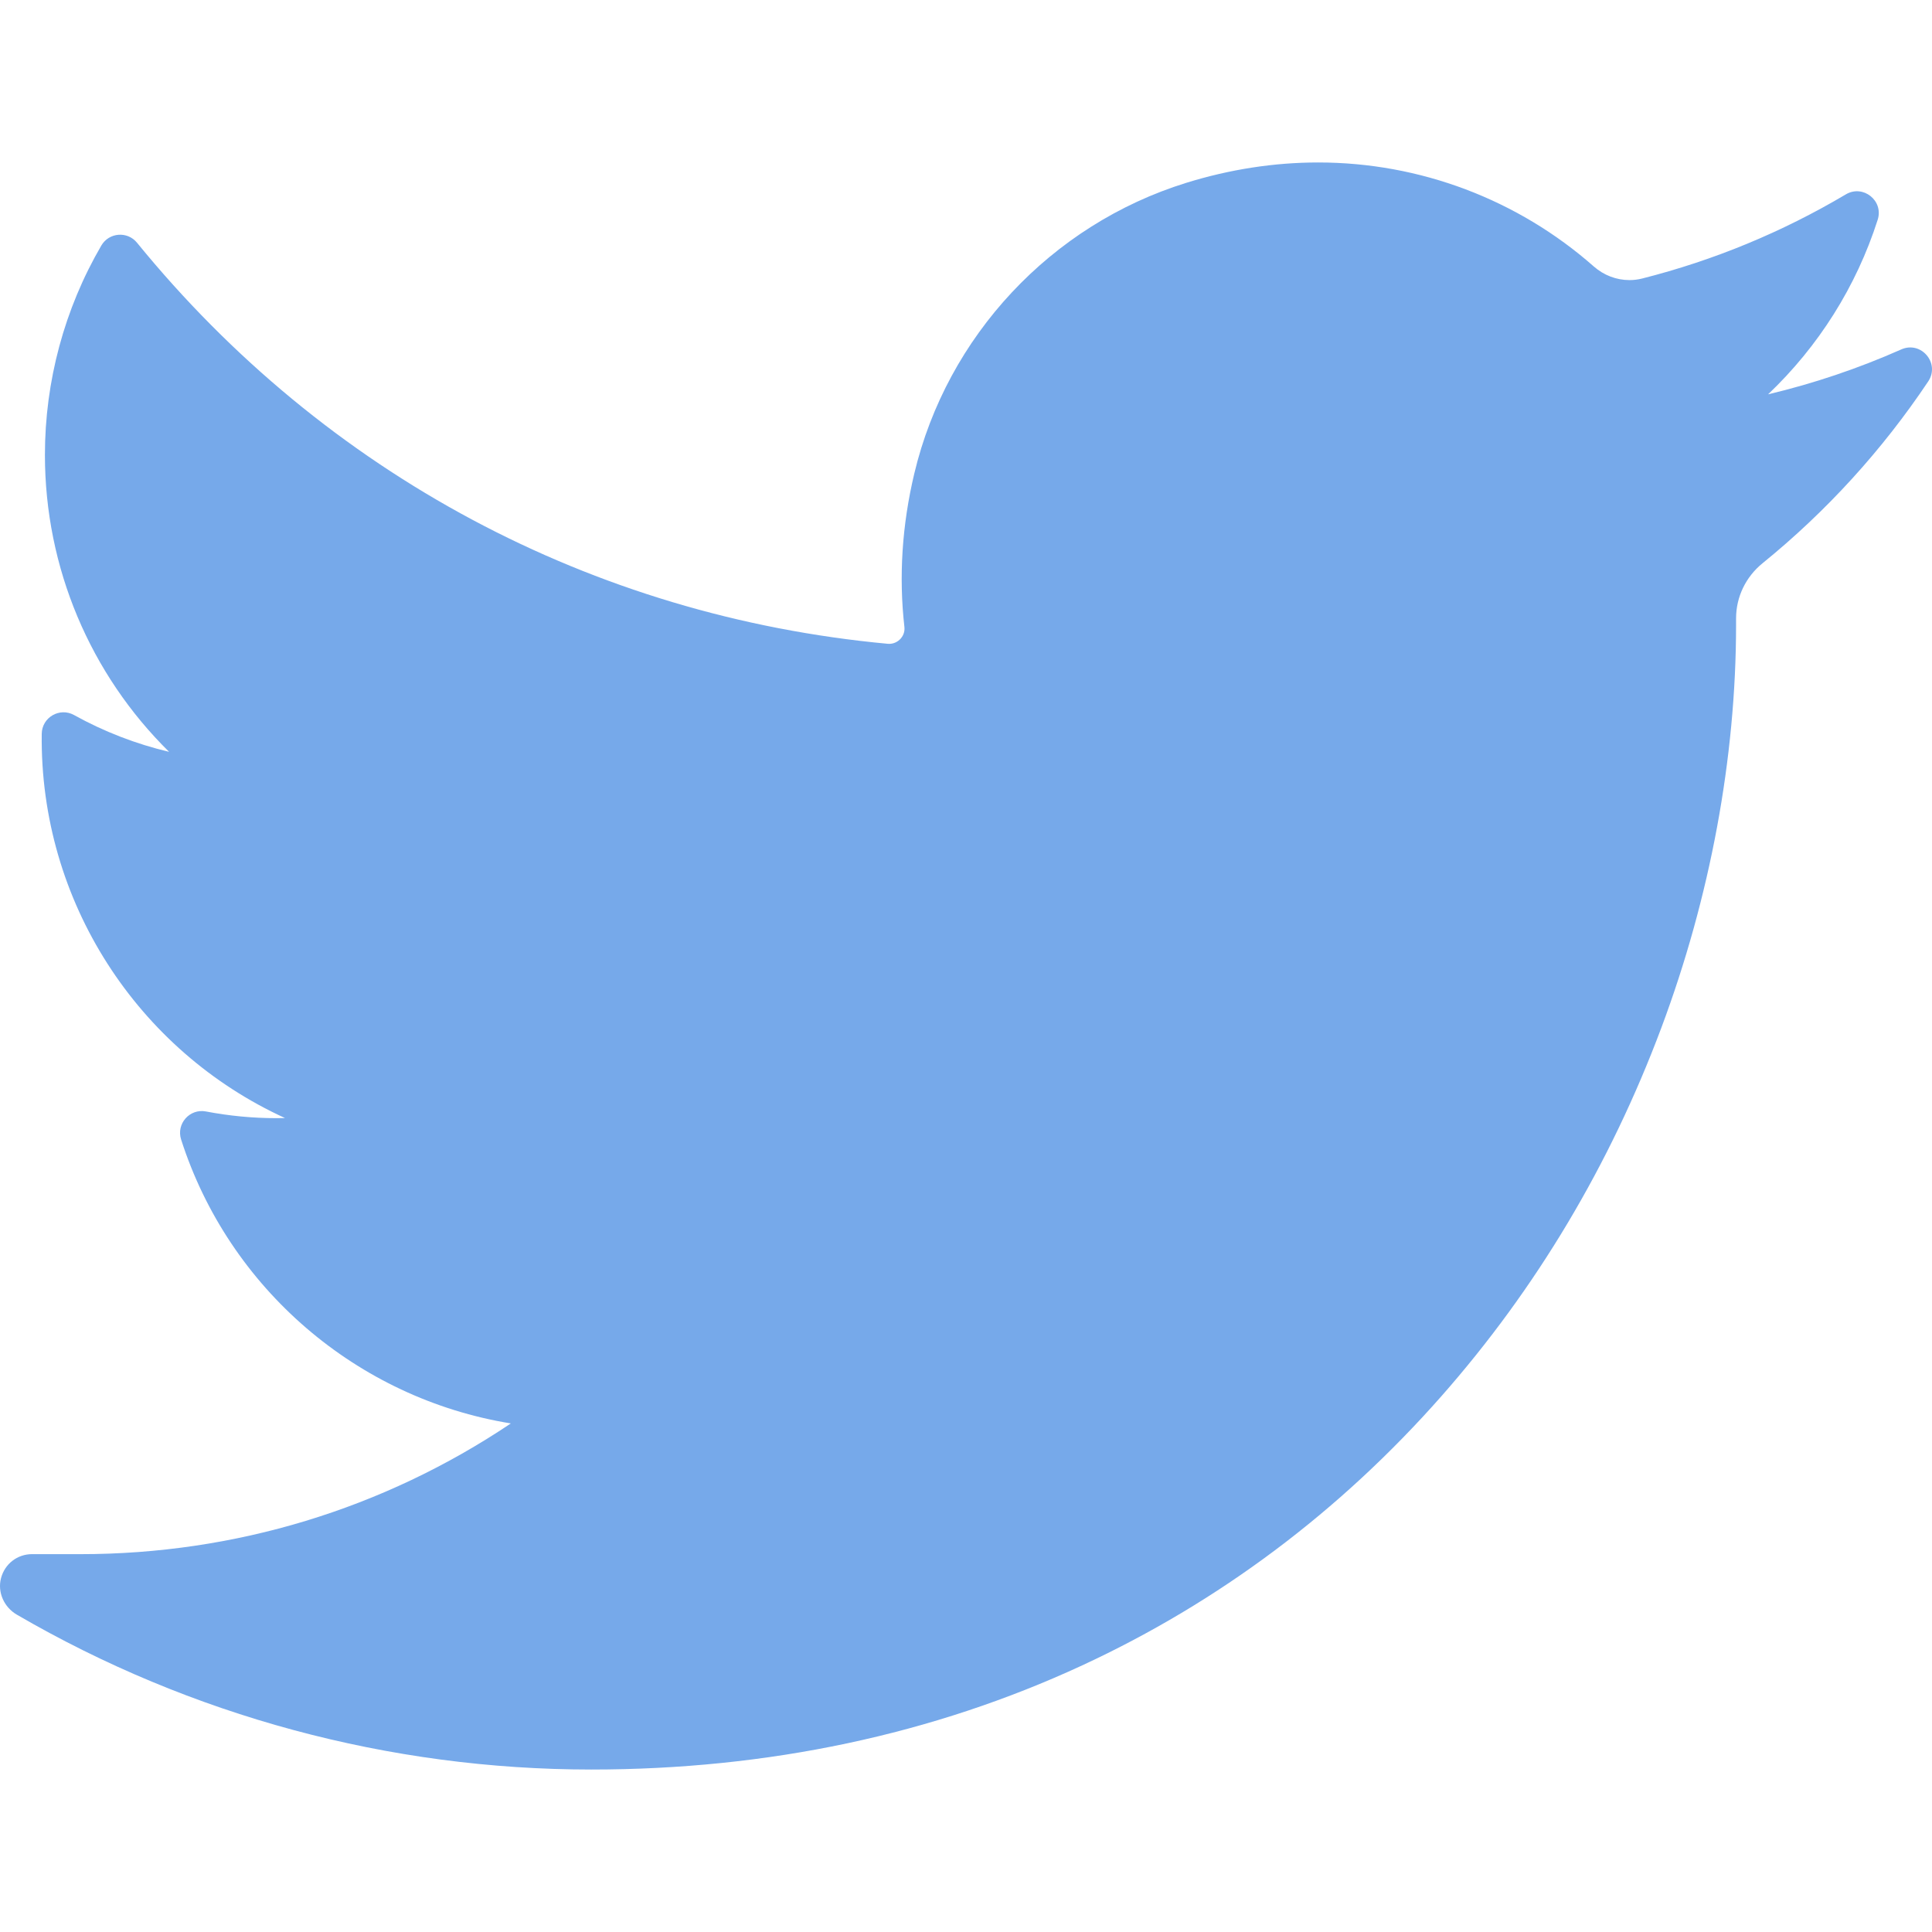
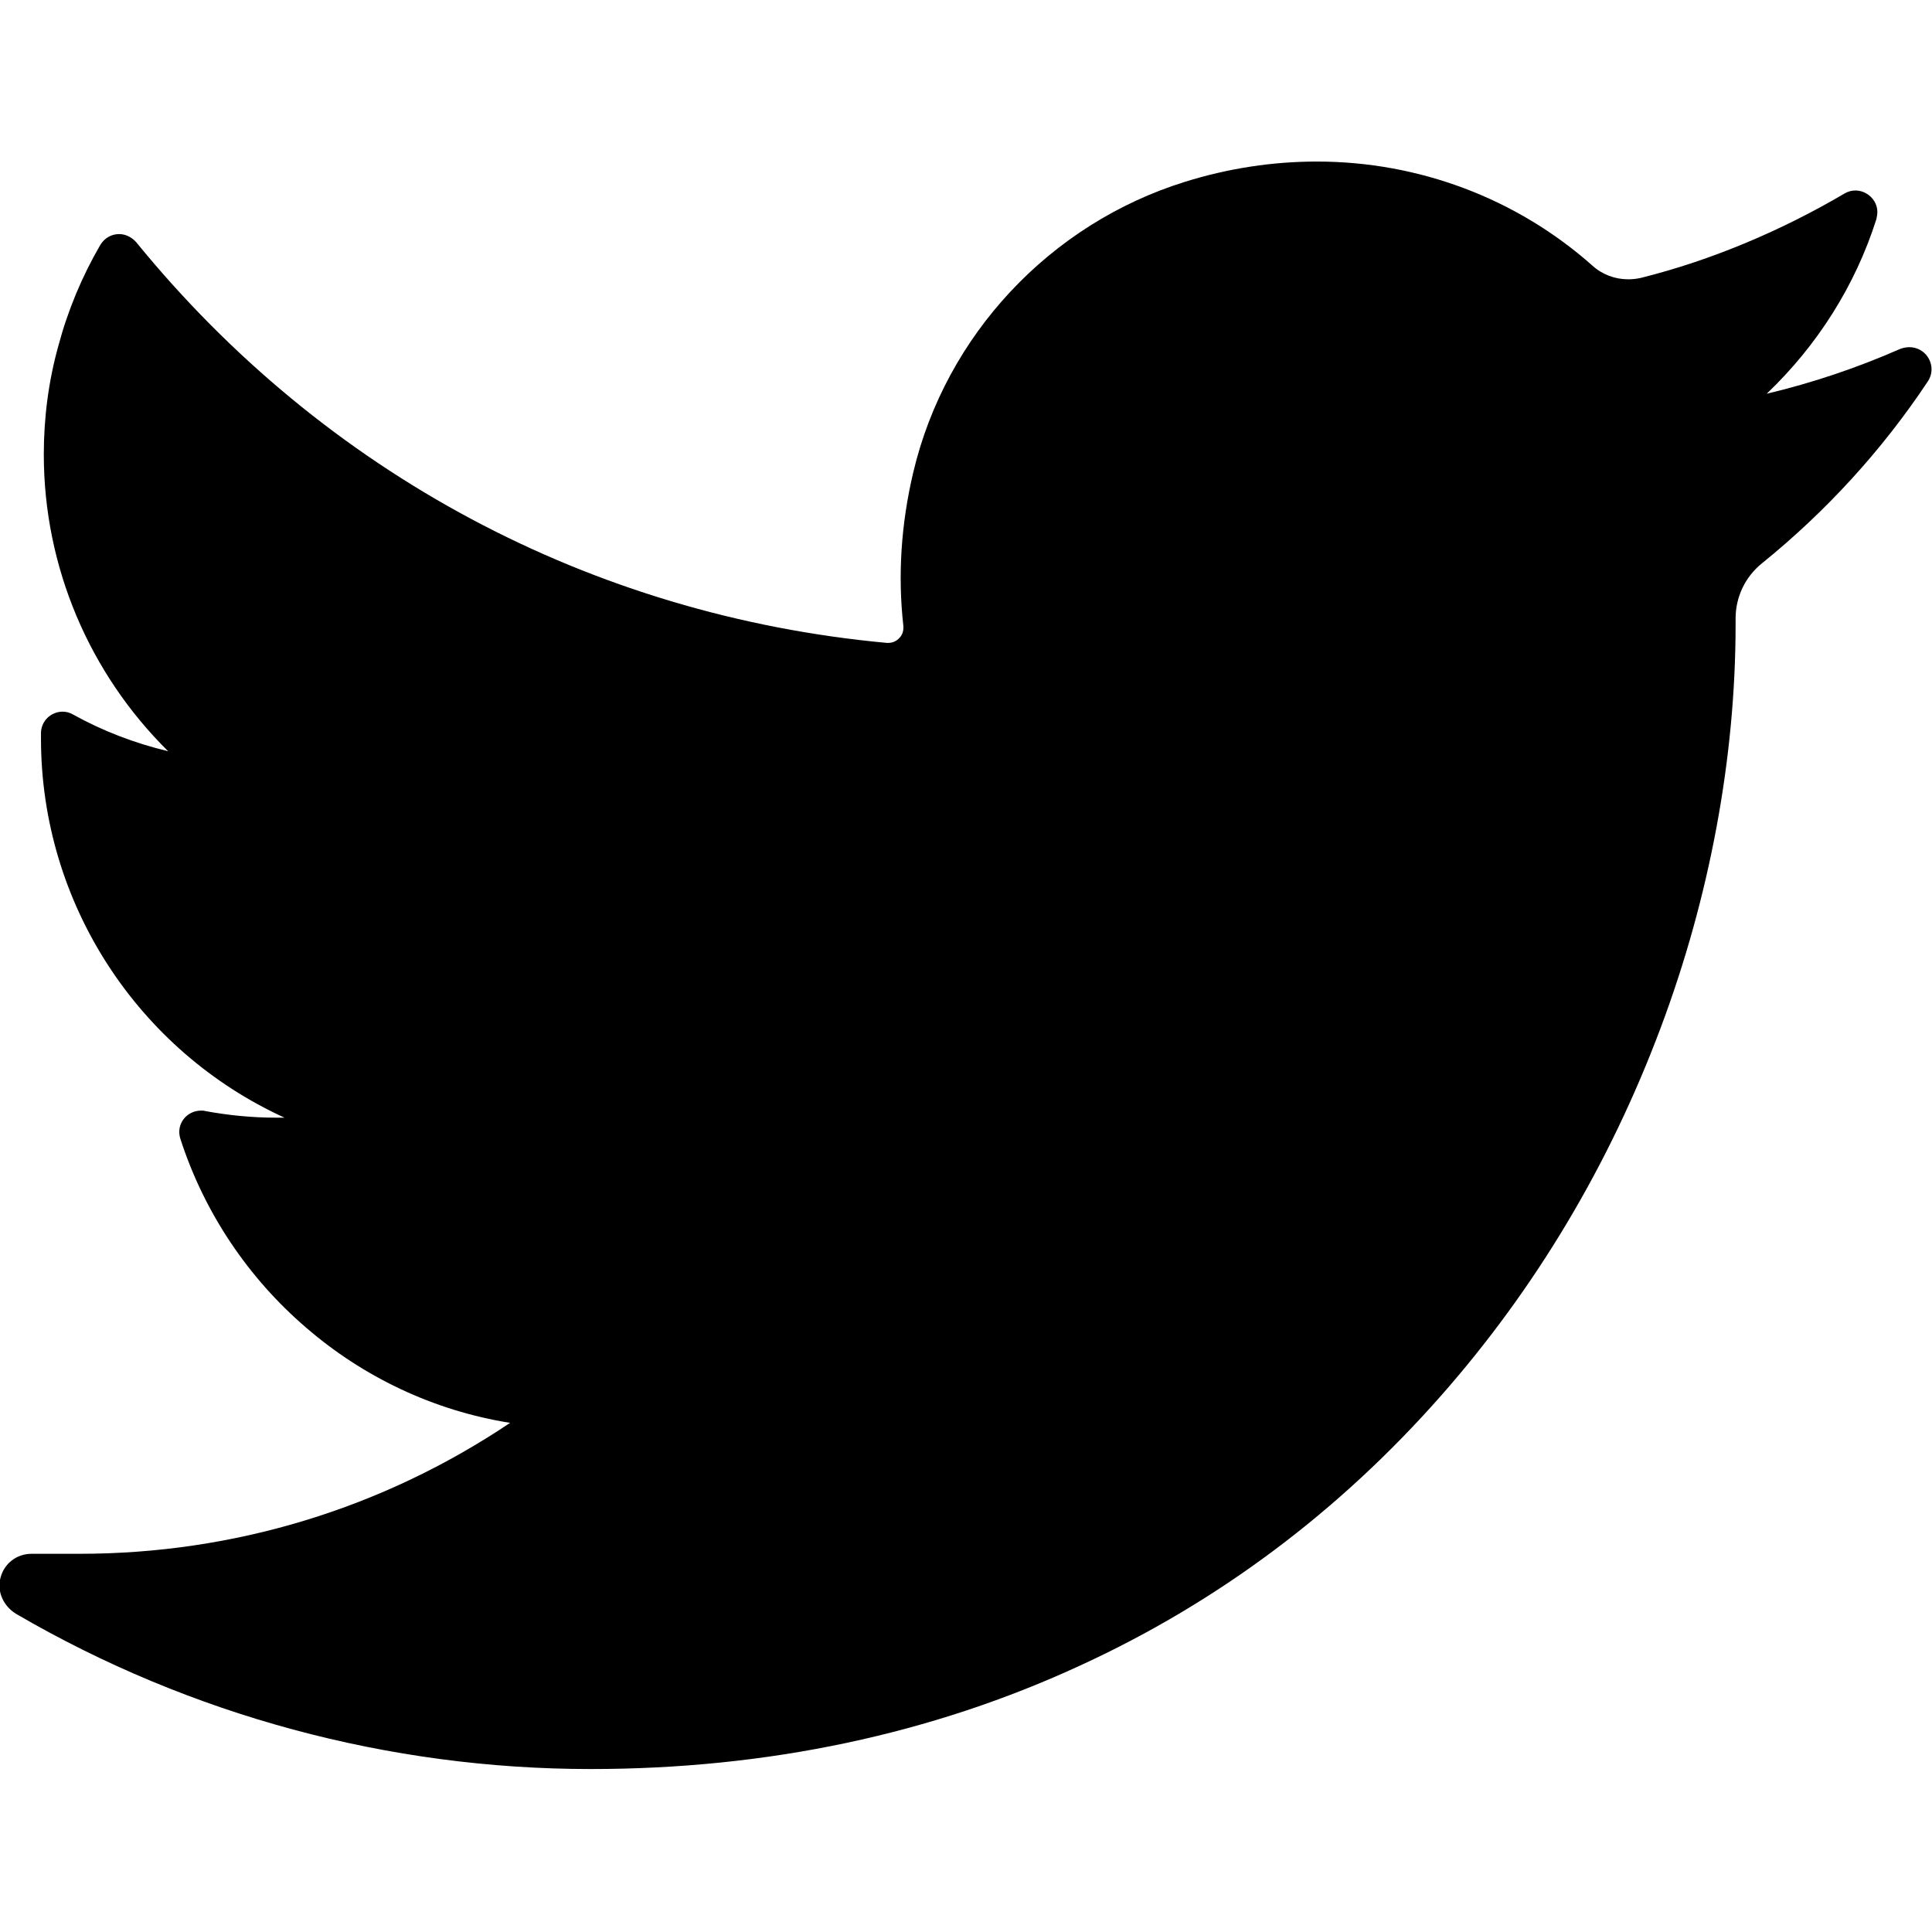
- <svg xmlns="http://www.w3.org/2000/svg" version="1.1" id="Layer_1" x="0px" y="0px" viewBox="0 0 410.155 410.155" style="enable-background:new 0 0 410.155 410.155;" xml:space="preserve">
-   <path style="fill:#76A9EA;" d="M403.632,74.18c-9.113,4.041-18.573,7.229-28.28,9.537c10.696-10.164,18.738-22.877,23.275-37.067  l0,0c1.295-4.051-3.105-7.554-6.763-5.385l0,0c-13.504,8.01-28.05,14.019-43.235,17.862c-0.881,0.223-1.79,0.336-2.702,0.336  c-2.766,0-5.455-1.027-7.57-2.891c-16.156-14.239-36.935-22.081-58.508-22.081c-9.335,0-18.76,1.455-28.014,4.325  c-28.672,8.893-50.795,32.544-57.736,61.724c-2.604,10.945-3.309,21.9-2.097,32.56c0.139,1.225-0.44,2.08-0.797,2.481  c-0.627,0.703-1.516,1.106-2.439,1.106c-0.103,0-0.209-0.005-0.314-0.015c-62.762-5.831-119.358-36.068-159.363-85.14l0,0  c-2.04-2.503-5.952-2.196-7.578,0.593l0,0C13.677,65.565,9.537,80.937,9.537,96.579c0,23.972,9.631,46.563,26.36,63.032  c-7.035-1.668-13.844-4.295-20.169-7.808l0,0c-3.06-1.7-6.825,0.485-6.868,3.985l0,0c-0.438,35.612,20.412,67.3,51.646,81.569  c-0.629,0.015-1.258,0.022-1.888,0.022c-4.951,0-9.964-0.478-14.898-1.421l0,0c-3.446-0.658-6.341,2.611-5.271,5.952l0,0  c10.138,31.651,37.39,54.981,70.002,60.278c-27.066,18.169-58.585,27.753-91.39,27.753l-10.227-0.006  c-3.151,0-5.816,2.054-6.619,5.106c-0.791,3.006,0.666,6.177,3.353,7.74c36.966,21.513,79.131,32.883,121.955,32.883  c37.485,0,72.549-7.439,104.219-22.109c29.033-13.449,54.689-32.674,76.255-57.141c20.09-22.792,35.8-49.103,46.692-78.201  c10.383-27.737,15.871-57.333,15.871-85.589v-1.346c-0.001-4.537,2.051-8.806,5.631-11.712c13.585-11.03,25.415-24.014,35.16-38.591  l0,0C411.924,77.126,407.866,72.302,403.632,74.18L403.632,74.18z" />
-   <g>
- </g>
-   <g>
- </g>
-   <g>
- </g>
-   <g>
- </g>
-   <g>
- </g>
-   <g>
- </g>
-   <g>
- </g>
-   <g>
- </g>
-   <g>
- </g>
-   <g>
- </g>
-   <g>
- </g>
-   <g>
- </g>
-   <g>
- </g>
-   <g>
- </g>
-   <g>
- </g>
+ <svg xmlns="http://www.w3.org/2000/svg" version="1.1" id="Layer_1" x="0px" y="0px" viewBox="0 0 410.2 410.2" style="enable-background:new 0 0 410.2 410.2;" xml:space="preserve">
+   <g id="XMLID_1_">
+     <g>
+       <path d="M410.1,78.4c0,0.8-0.2,1.7-0.8,2.6c-9.7,14.6-21.6,27.6-35.2,38.6c-3.6,2.9-5.6,7.2-5.6,11.7v1.3    c0,28.3-5.5,57.9-15.9,85.6c-10.9,29.1-26.6,55.4-46.7,78.2c-21.6,24.5-47.2,43.7-76.3,57.1c-31.7,14.7-66.7,22.1-104.2,22.1    c-42.8,0-85-11.4-121.9-32.9c-2.7-1.6-4.2-4.7-3.4-7.7c0.8-3.1,3.5-5.1,6.6-5.1l10.2,0c32.8,0,64.3-9.6,91.4-27.8    c-16.3-2.6-31.3-9.8-43.4-20.3c-12.1-10.4-21.5-24.2-26.6-40c-1-3.1,1.3-6,4.4-6c0.3,0,0.6,0,0.9,0.1c4.9,0.9,9.9,1.4,14.9,1.4    c0.6,0,1.3,0,1.9,0c-30.9-14.1-51.7-45.3-51.7-80.5c0-0.4,0-0.7,0-1.1c0-2.7,2.2-4.6,4.6-4.6c0.8,0,1.5,0.2,2.2,0.6    c6.3,3.5,13.1,6.1,20.2,7.8c-16.7-16.5-26.4-39.1-26.4-63c0-7.8,1-15.6,3.1-23.1c2-7.5,5-14.7,8.9-21.4c0.9-1.5,2.4-2.3,4-2.3    c1.3,0,2.6,0.6,3.6,1.7c40,49.1,96.6,79.3,159.4,85.1c0.1,0,0.2,0,0.3,0c0.9,0,1.8-0.4,2.4-1.1c0.4-0.4,0.9-1.2,0.8-2.5    c-1.2-10.7-0.5-21.6,2.1-32.6c6.9-29.2,29.1-52.8,57.7-61.7c9.3-2.9,18.7-4.3,28-4.3c21.6,0,42.4,7.8,58.5,22.1    c2.1,1.9,4.8,2.9,7.6,2.9c0.9,0,1.8-0.1,2.7-0.3c7.6-1.9,15-4.4,22.2-7.4c7.2-3,14.2-6.5,21-10.5c3.2-1.9,7,0.6,7,3.9    c0,0.5-0.1,1-0.2,1.5c-4.5,14.2-12.6,26.9-23.3,37.1c9.7-2.3,19.2-5.5,28.3-9.5C407,72.7,410.1,75.3,410.1,78.4z" />
+     </g>
+     <g>
+ 	</g>
+   </g>
</svg>
